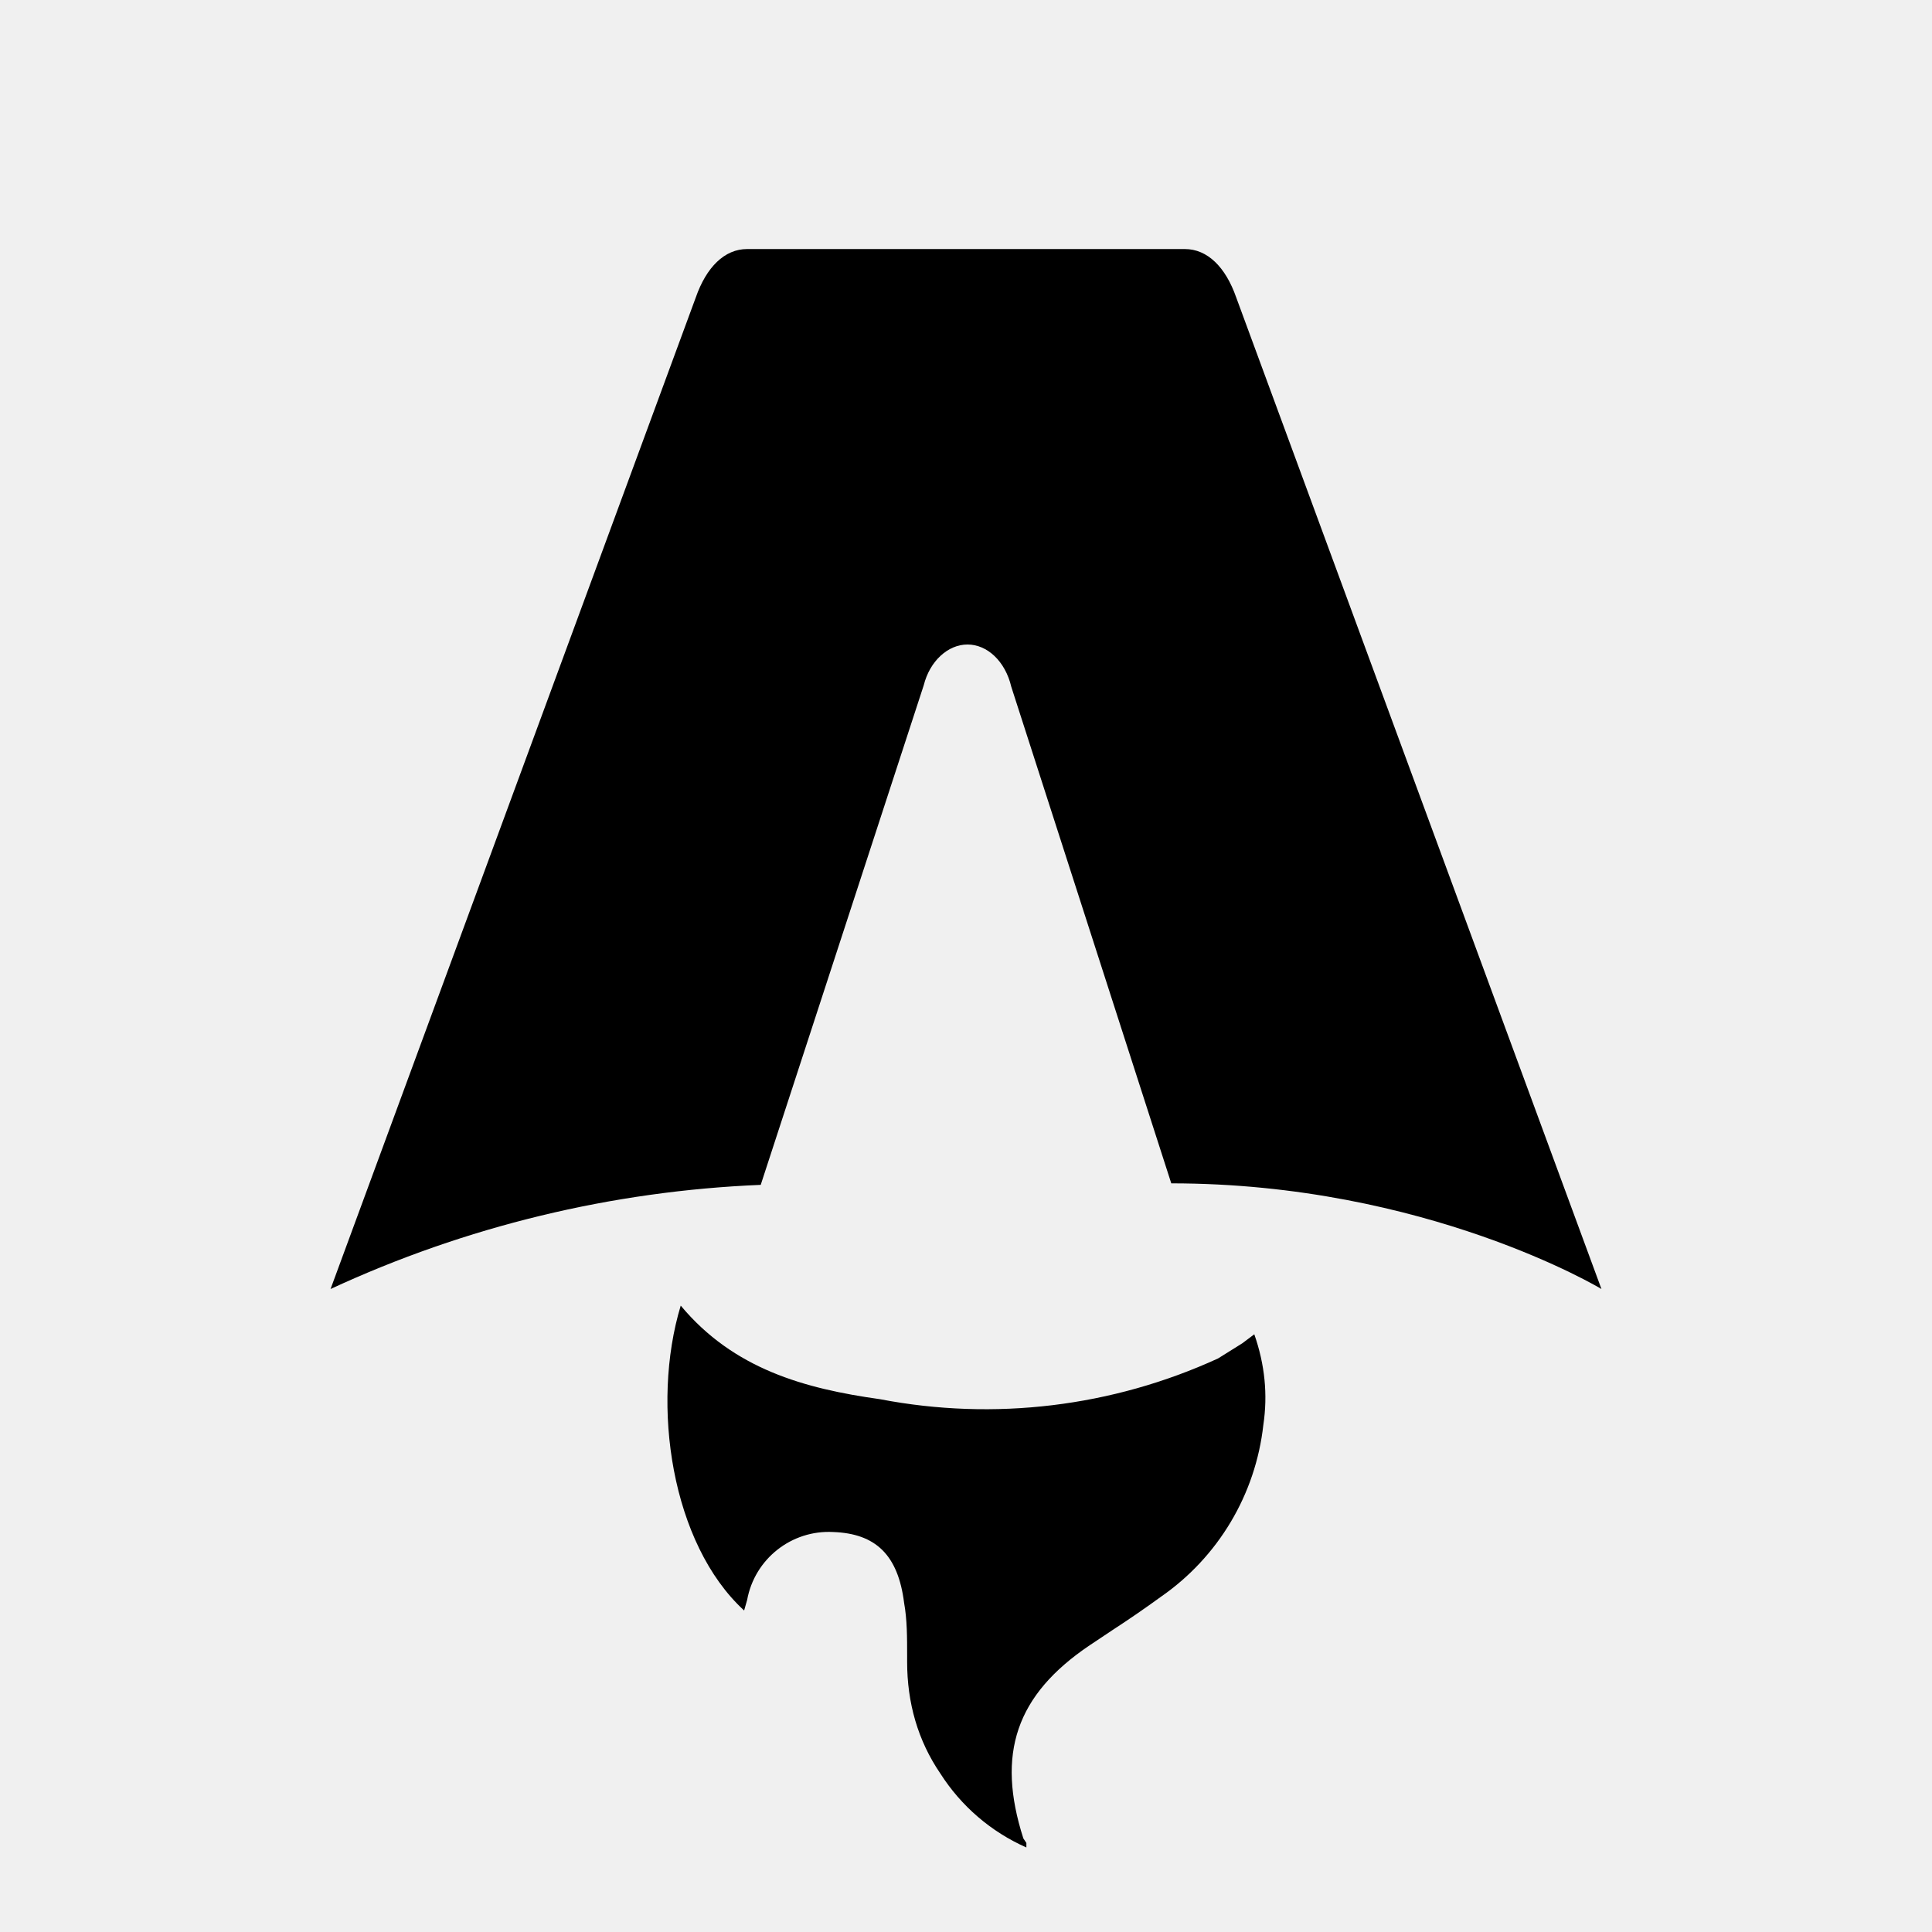
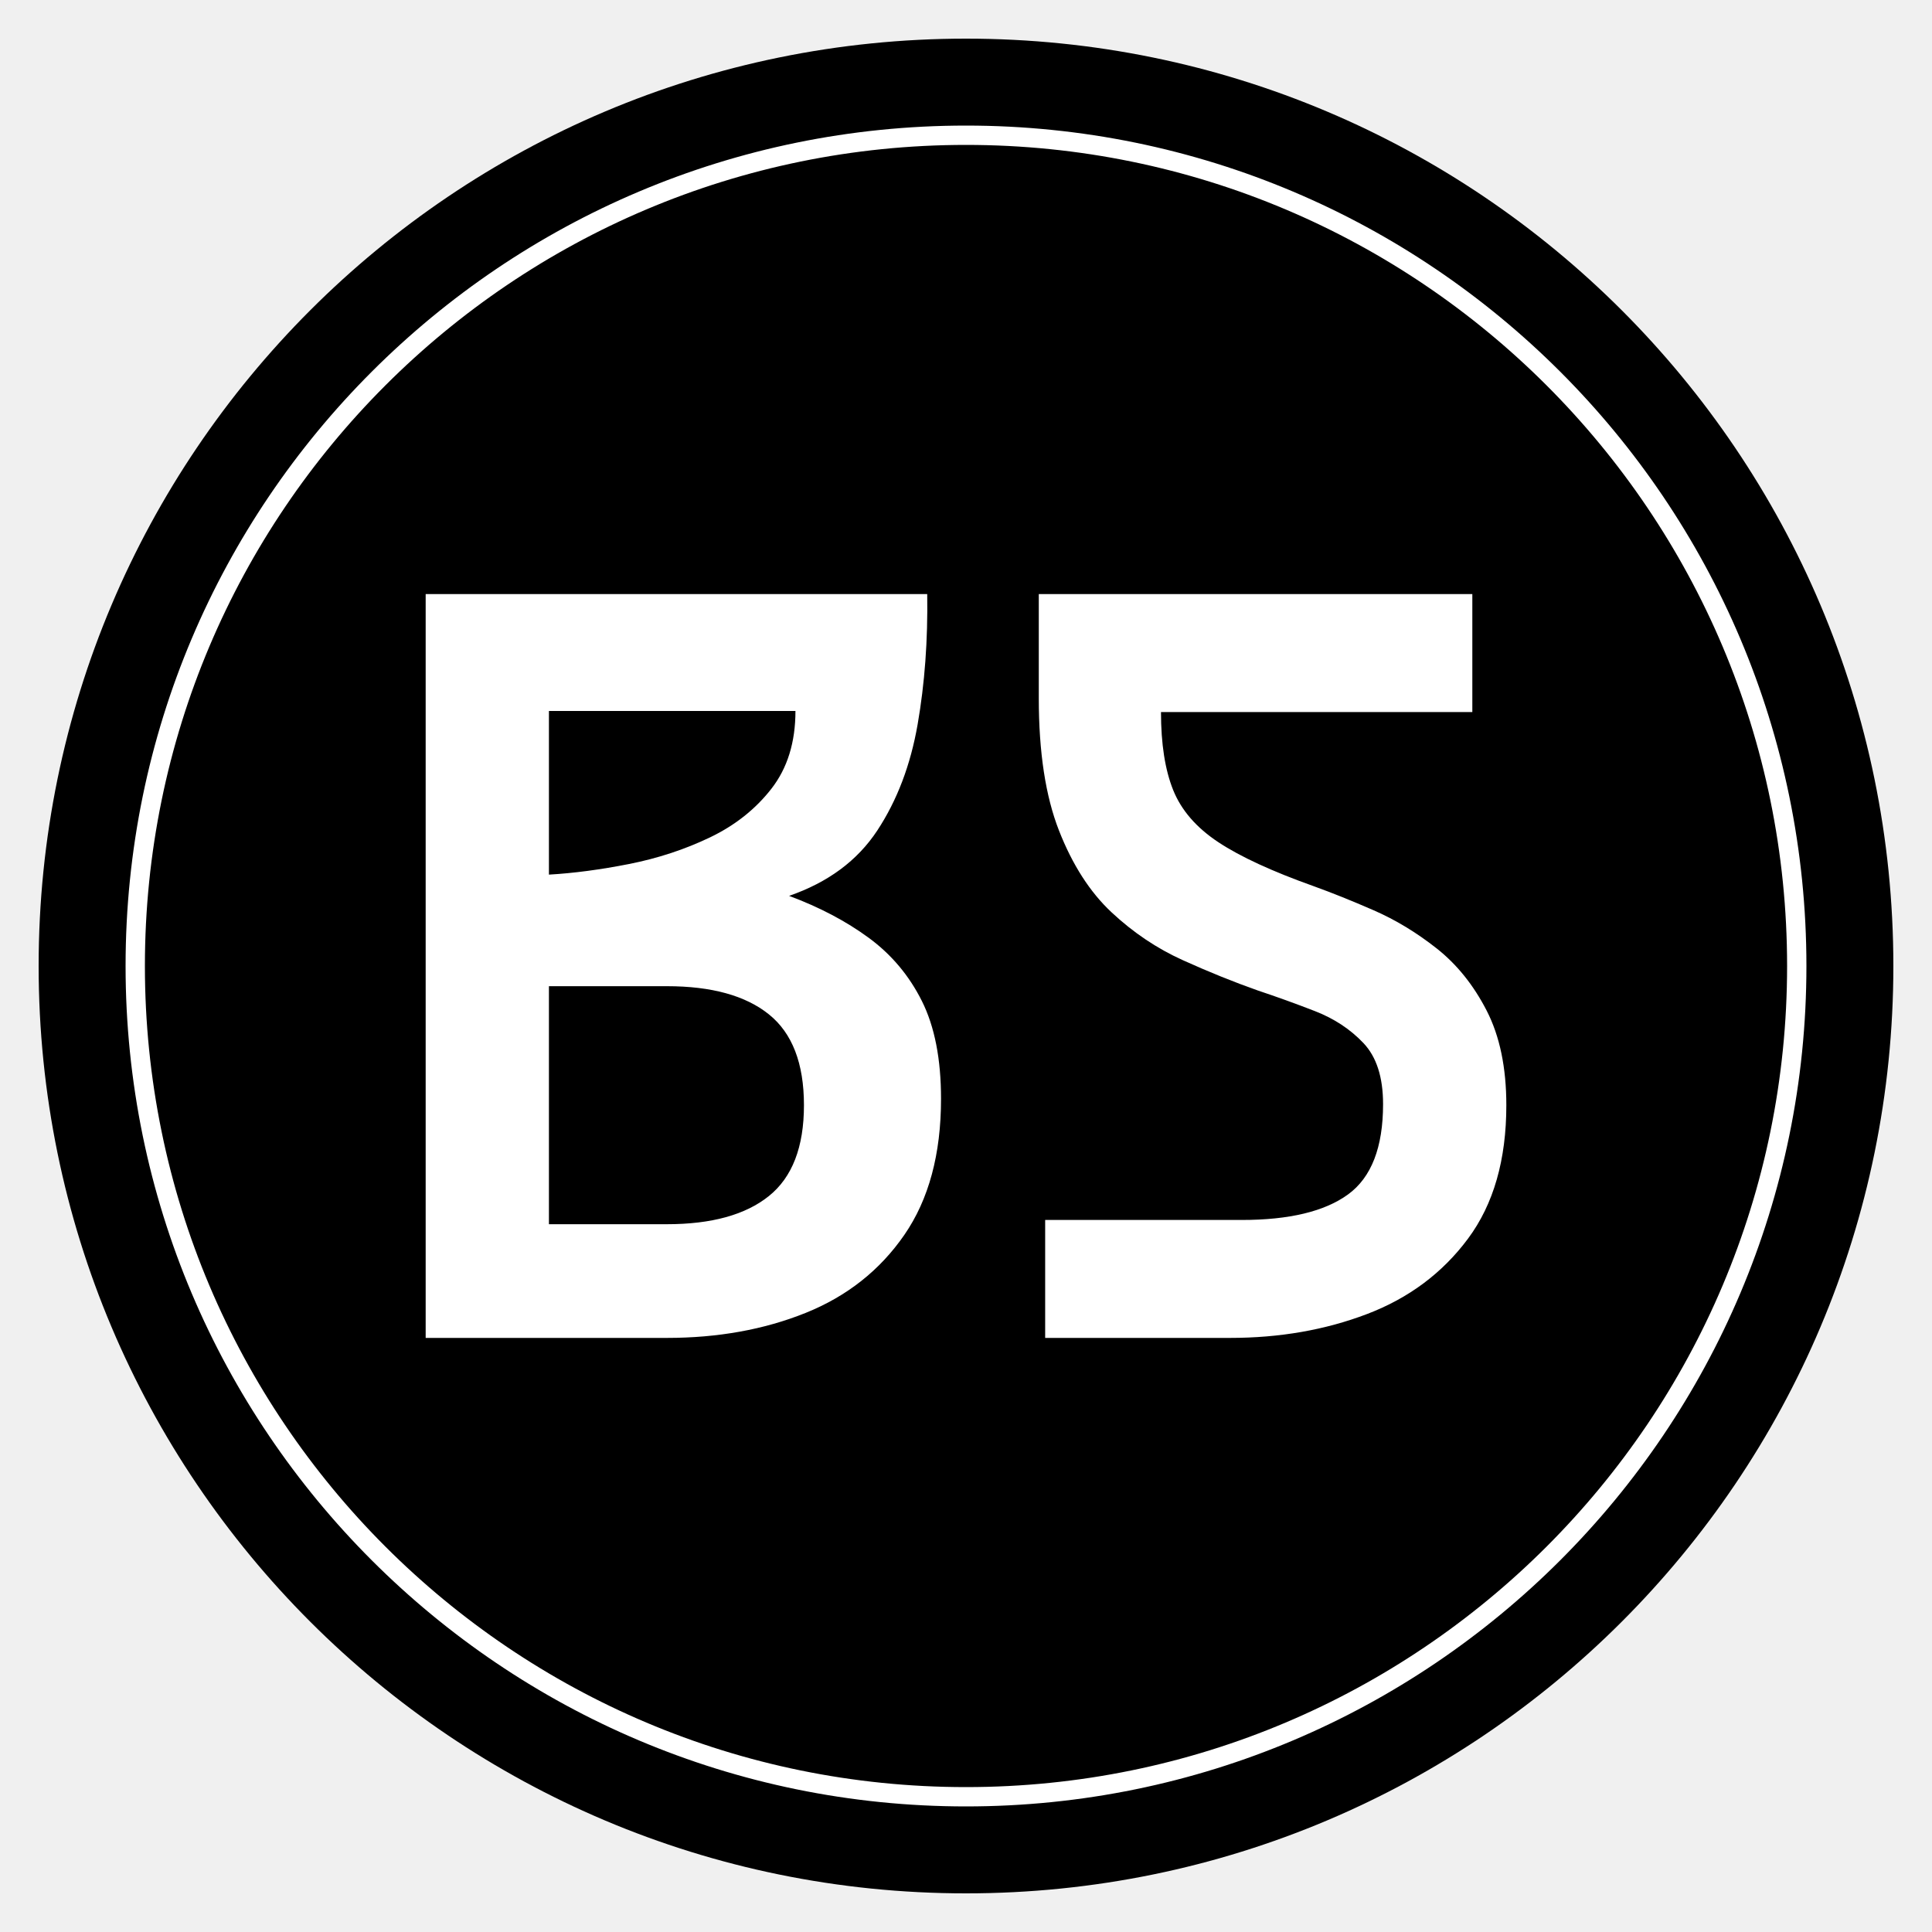
- <svg xmlns="http://www.w3.org/2000/svg" fill="none" viewBox="0 0 128 128">
-   <path d="M50.4 78.5a75.1 75.1 0 0 0-28.5 6.9l24.2-65.7c.7-2 1.9-3.2 3.4-3.2h29c1.5 0 2.7 1.2 3.4 3.2l24.2 65.7s-11.6-7-28.5-7L67 45.5c-.4-1.7-1.6-2.8-2.9-2.8-1.3 0-2.5 1.1-2.9 2.7L50.4 78.5Zm-1.1 28.2Zm-4.2-20.2c-2 6.6-.6 15.8 4.2 20.2a17.5 17.5 0 0 1 .2-.7 5.5 5.5 0 0 1 5.7-4.5c2.8.1 4.3 1.5 4.7 4.7.2 1.1.2 2.3.2 3.5v.4c0 2.7.7 5.2 2.2 7.4a13 13 0 0 0 5.7 4.9v-.3l-.2-.3c-1.8-5.6-.5-9.5 4.4-12.8l1.5-1a73 73 0 0 0 3.2-2.2 16 16 0 0 0 6.8-11.4c.3-2 .1-4-.6-6l-.8.6-1.6 1a37 37 0 0 1-22.4 2.7c-5-.7-9.7-2-13.2-6.2Z" />
-   <style>
-         path { fill: #000; }
-         @media (prefers-color-scheme: dark) {
-             path { fill: #FFF; }
-         }
-     </style>
+ <svg xmlns="http://www.w3.org/2000/svg" viewBox="0 0 200 200" width="200" height="200">
+   <circle cx="100" cy="100" r="96" fill="#000000" />
+   <circle cx="100" cy="100" r="86" fill="none" stroke="#FFFFFF" stroke-width="2" />
+   <path fill="#FFFFFF" transform="translate(100 100) scale(0.11) translate(-578.5 350)" d="M70 0V-700H542Q543 -635 533.0 -577.5Q523 -520 495.0 -477.5Q467 -435 412 -416Q455 -400 487.0 -376.5Q519 -353 537.0 -317.0Q555 -281 555 -225Q555 -147 520.5 -97.0Q486 -47 427.5 -23.5Q369 0 297 0ZM186 -436Q221 -438 261.5 -446.0Q302 -454 337.5 -471.0Q373 -488 395.5 -517.0Q418 -546 418 -590H186ZM186 -107H297Q360 -107 393.0 -133.5Q426 -160 426 -219Q426 -278 393.0 -304.5Q360 -331 297 -331H186Z M653 0V-111H838Q905 -111 938.0 -135.0Q971 -159 971 -220Q971 -258 952.5 -277.5Q934 -297 907.0 -307.5Q880 -318 853 -327Q819 -339 782.5 -355.5Q746 -372 715.5 -400.5Q685 -429 666.0 -477.5Q647 -526 647 -602V-700H1055V-589H762Q762 -544 773.5 -515.5Q785 -487 816.0 -466.5Q847 -446 906 -425Q931 -416 962.0 -402.5Q993 -389 1021.5 -366.5Q1050 -344 1068.5 -308.0Q1087 -272 1087 -219Q1087 -142 1051.0 -93.5Q1015 -45 956.0 -22.5Q897 0 827 0Z" />
</svg>
